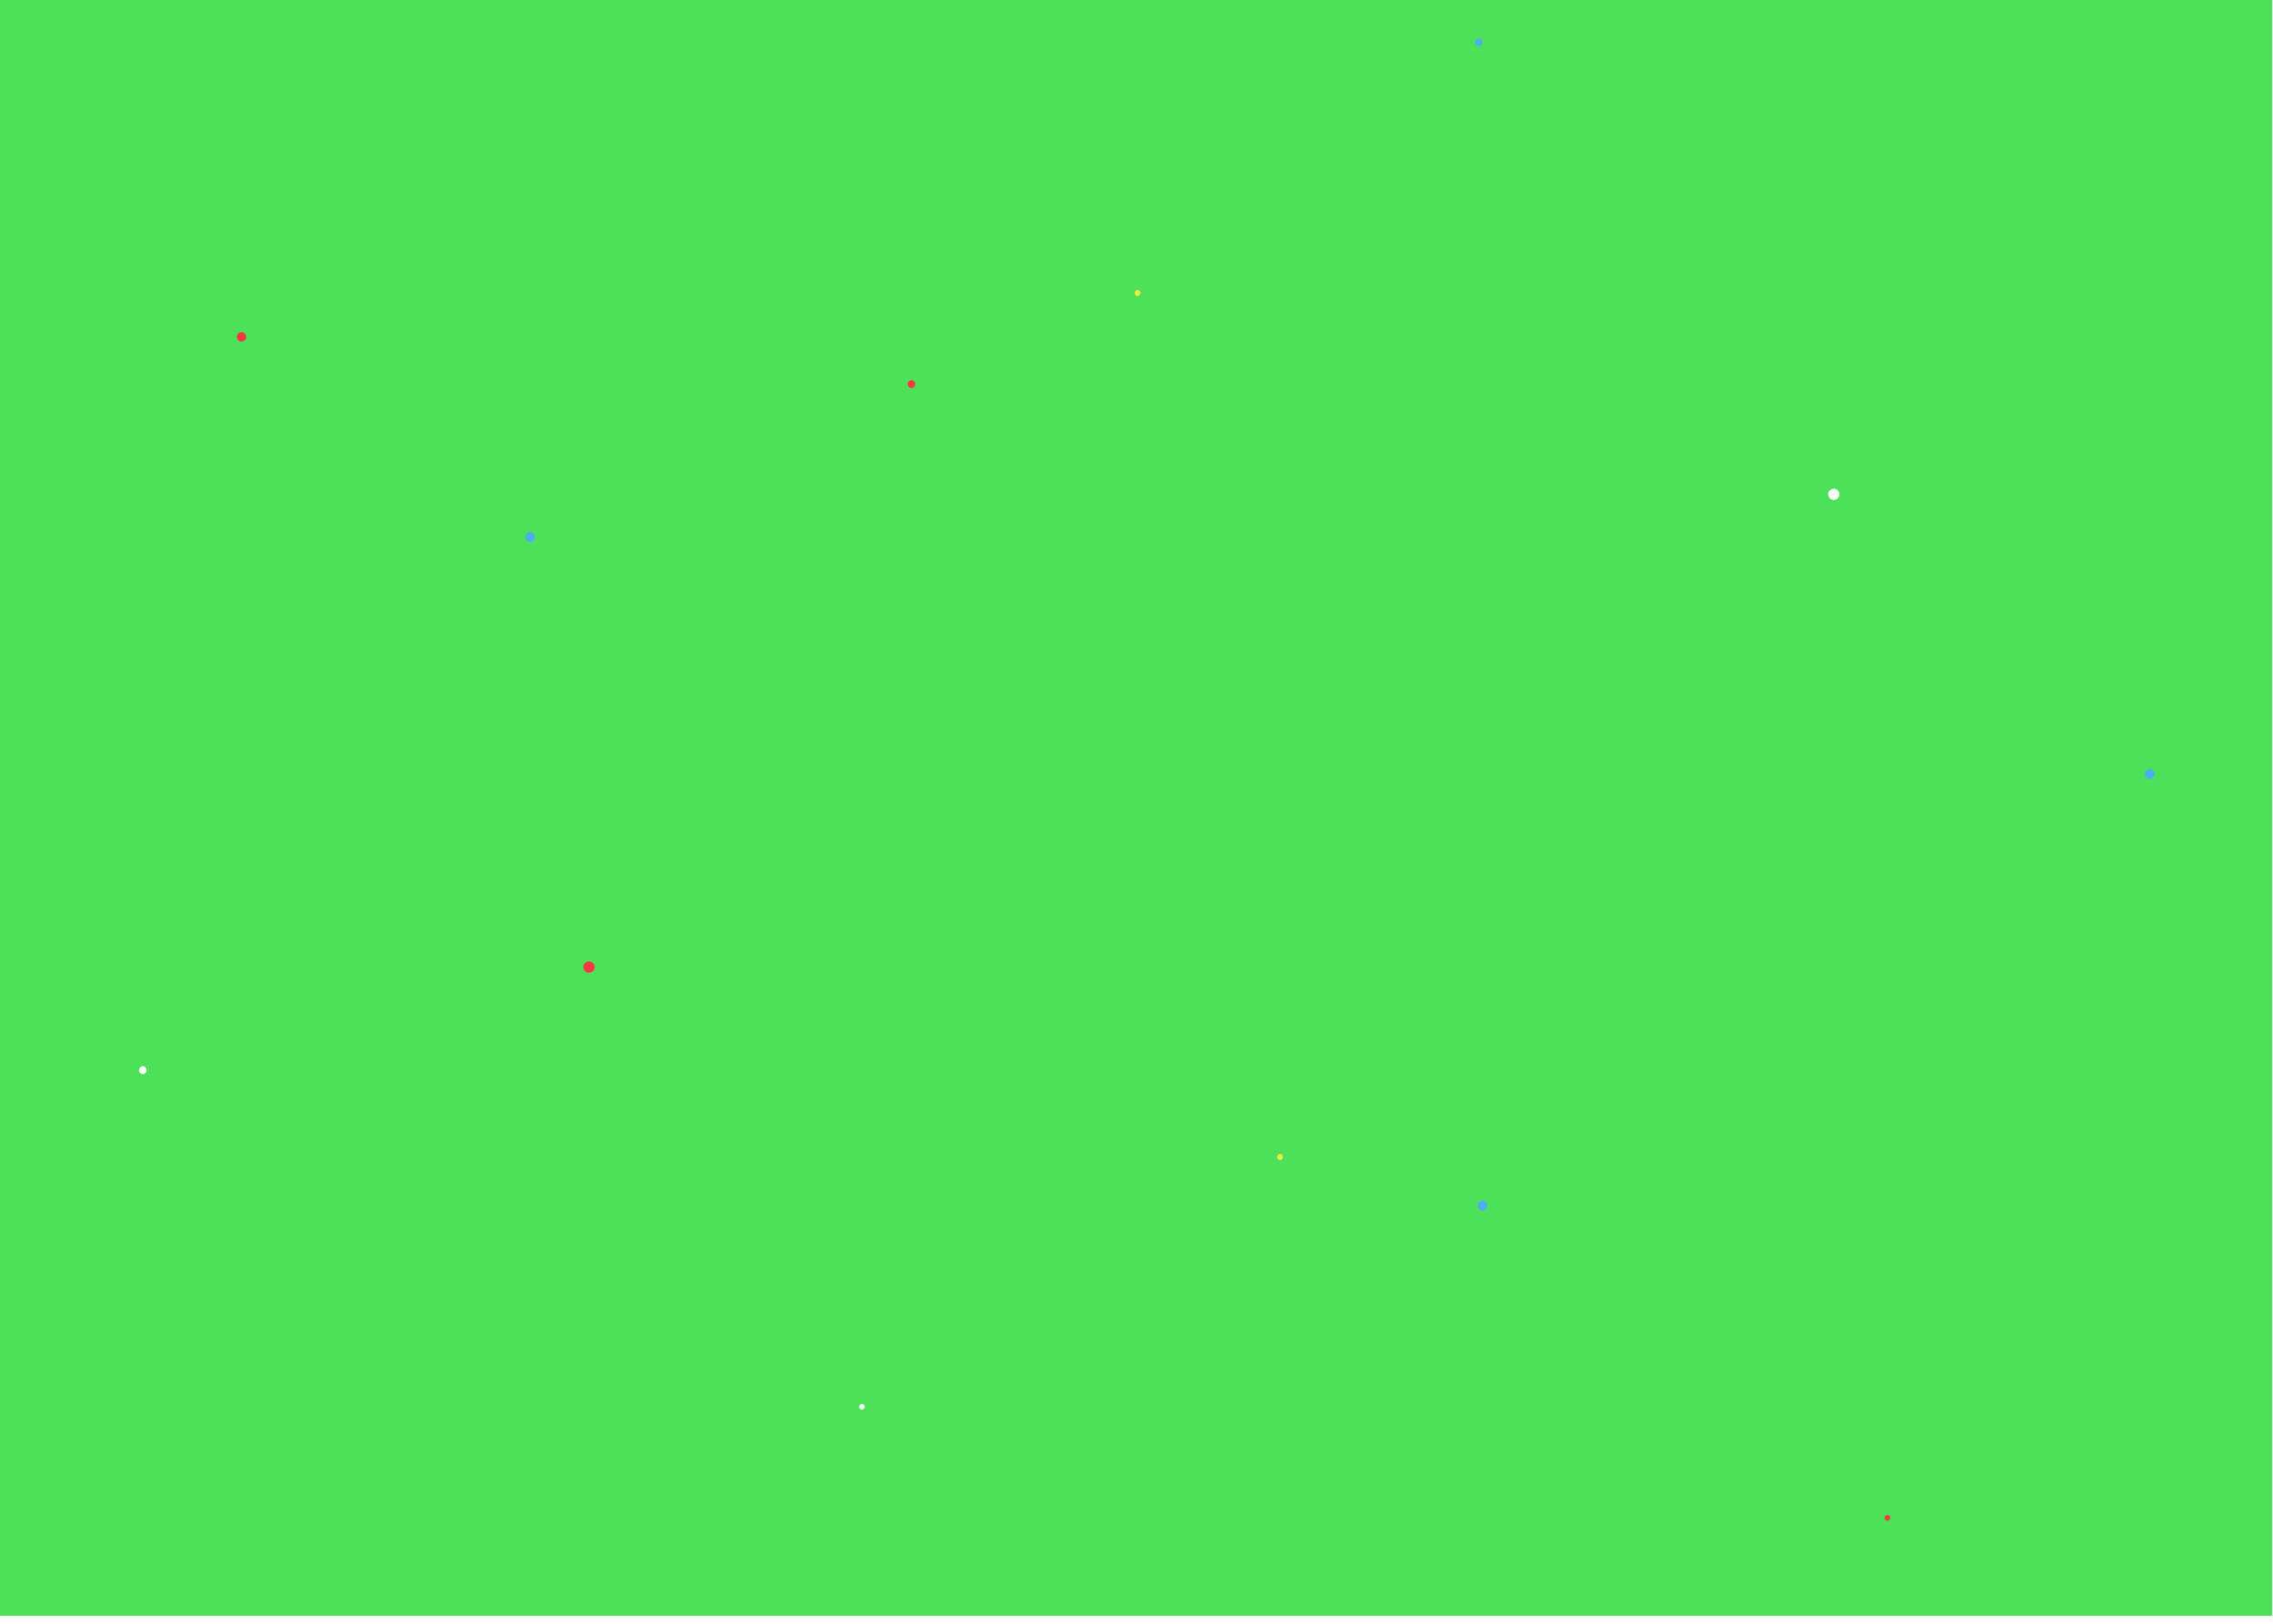
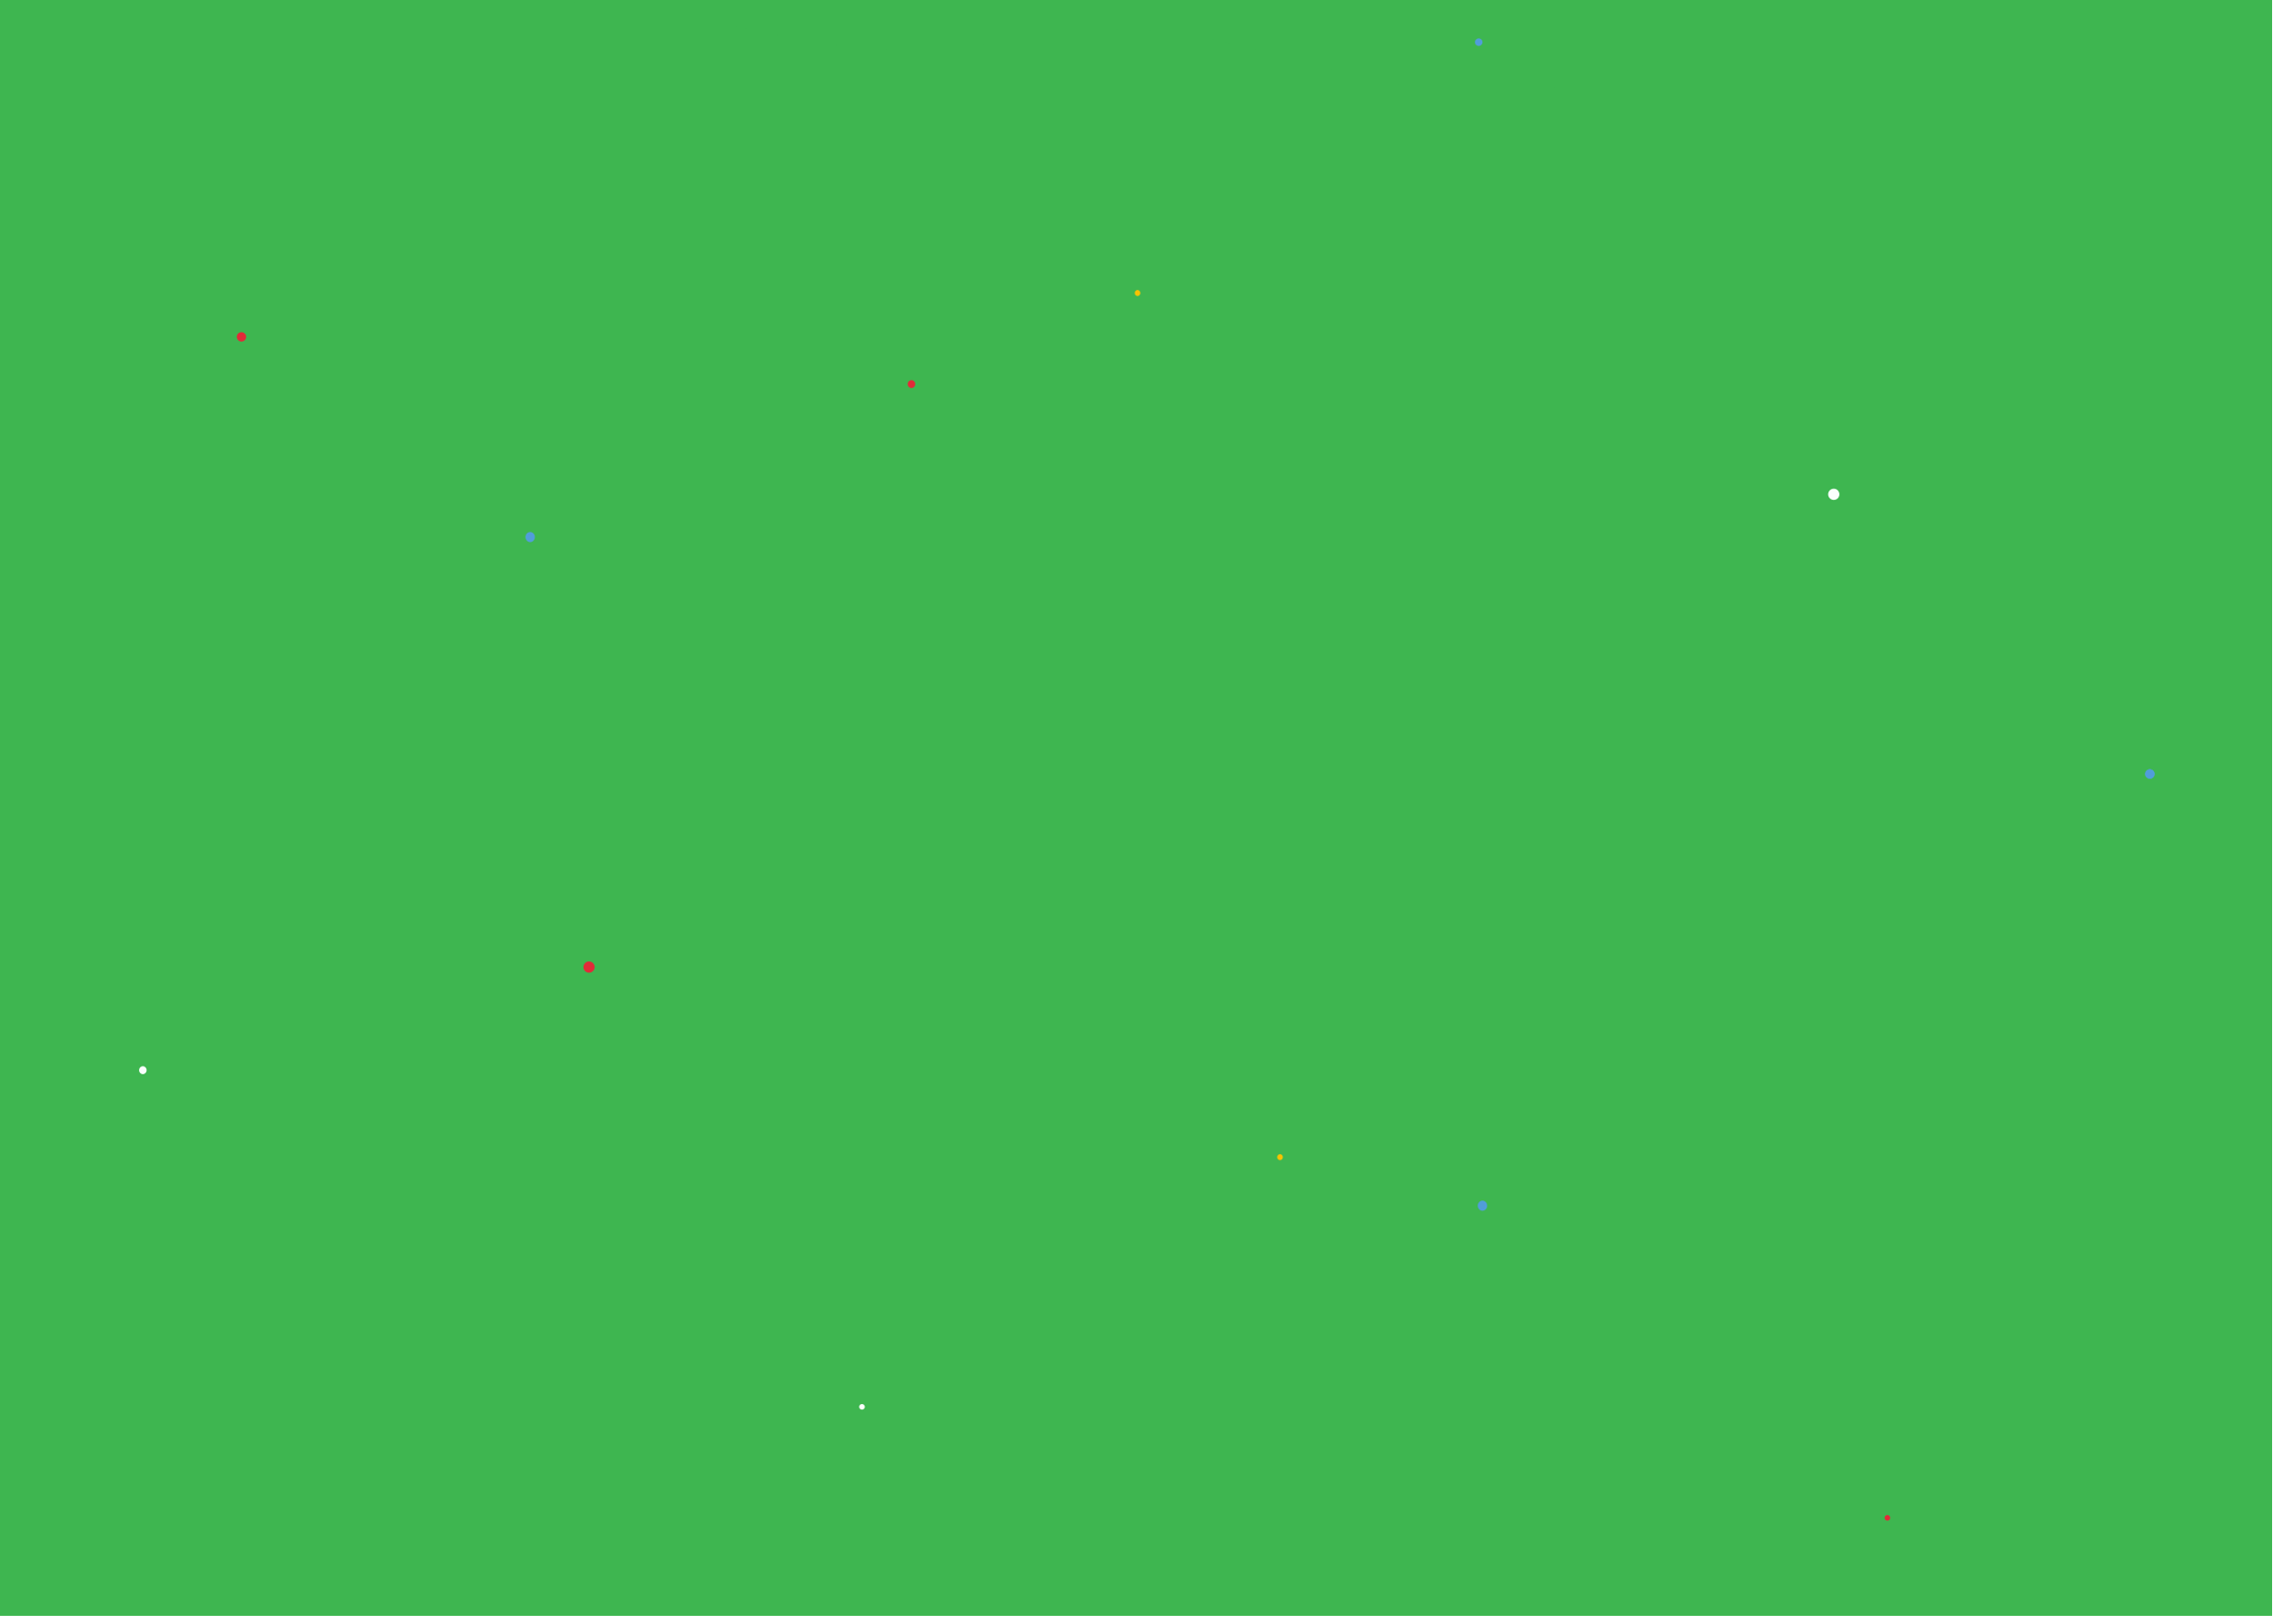
<svg xmlns="http://www.w3.org/2000/svg" id="projects_bg" width="1212" height="866" version="1.1">
  <g>
-     <rect fill="#4de059" width="1212" height="90" />
-     <rect fill="#4de059" y="86" width="1212" height="776" fill-rule="evenodd" clip-rule="evenodd" />
-     <path fill="#4de059" d="M0,49.5 c0,0,13.8-0.2,28.4-0.4 c27.5-0.5,80.5-4.1,116.5-16.2 c34.2-11.5,56.9-28.7,97.3-31.8 c40.4-3,80.8,0.2,121.1,7.4 c40.3,7.2,80.8,18.5,121.3,18.2 c40.5-0.3,81.2-12.4,121.7-10.9 c40.5,1.5,81,16.5,121.3,25.4 c40.3,8.9,80.8,11.7,121.1,1.8 c40.3-9.9,78.5-27.8,119.5-28.5 c45.9-0.8,55.5,1.5,95.1,13 c23.3,6.7,38.4,13.4,61.3,17.4 c33.9,5.9,87.3,4.5,87.3,4.5 V90 H0 V49.5 z" />
+     <rect fill="#3eb650" width="1212" height="90" />
+     <rect fill="#3eb650" y="86" width="1212" height="776" fill-rule="evenodd" clip-rule="evenodd" />
+     <path fill="#3eb650" d="M0,49.5 c0,0,13.8-0.2,28.4-0.4 c27.5-0.5,80.5-4.1,116.5-16.2 c34.2-11.5,56.9-28.7,97.3-31.8 c40.4-3,80.8,0.2,121.1,7.4 c40.3,7.2,80.8,18.5,121.3,18.2 c40.5-0.3,81.2-12.4,121.7-10.9 c40.5,1.5,81,16.5,121.3,25.4 c40.3,8.9,80.8,11.7,121.1,1.8 c40.3-9.9,78.5-27.8,119.5-28.5 c45.9-0.8,55.5,1.5,95.1,13 c23.3,6.7,38.4,13.4,61.3,17.4 c33.9,5.9,87.3,4.5,87.3,4.5 V90 H0 V49.5 z" />
    <ellipse fill="#fafffd" cx="978.2" cy="263.7" rx="3" ry="3" fill-rule="evenodd" clip-rule="evenodd" />
    <ellipse fill="#fafffd" cx="459.8" cy="750.5" rx="1.5" ry="1.5" fill-rule="evenodd" clip-rule="evenodd" />
    <ellipse fill="#fafffd" cx="76.2" cy="570.9" rx="2" ry="2.1" fill-rule="evenodd" clip-rule="evenodd" />
-     <ellipse fill="#4facf7" cx="282.8" cy="286.5" rx="2.5" ry="2.7" fill-rule="evenodd" clip-rule="evenodd" />
-     <ellipse fill="#4facf7" cx="790.8" cy="643.2" rx="2.5" ry="2.7" fill-rule="evenodd" clip-rule="evenodd" />
-     <ellipse fill="#4facf7" cx="1146.8" cy="412.9" rx="2.5" ry="2.5" fill-rule="evenodd" clip-rule="evenodd" />
-     <ellipse fill="#4facf7" cx="1146.8" cy="412.9" rx="2.5" ry="2.5" fill-rule="evenodd" clip-rule="evenodd" />
-     <ellipse fill="#4facf7" cx="788.8" cy="22.5" rx="2" ry="2" fill-rule="evenodd" clip-rule="evenodd" />
-     <ellipse fill="#fb3640" cx="128.8" cy="179.7" rx="2.5" ry="2.5" fill-rule="evenodd" clip-rule="evenodd" />
-     <ellipse fill="#fb3640" cx="314.2" cy="515.9" rx="3" ry="3" fill-rule="evenodd" clip-rule="evenodd" />
-     <ellipse fill="#fb3640" cx="1006.8" cy="809.7" rx="1.5" ry="1.5" fill-rule="evenodd" clip-rule="evenodd" />
-     <ellipse fill="#fb3640" cx="486.2" cy="204.9" rx="2" ry="2.1" fill-rule="evenodd" clip-rule="evenodd" />
-     <ellipse fill="#ffeb3b" cx="606.8" cy="156.3" rx="1.5" ry="1.6" fill-rule="evenodd" clip-rule="evenodd" />
-     <ellipse fill="#ffeb3b" cx="682.8" cy="617.3" rx="1.5" ry="1.6" fill-rule="evenodd" clip-rule="evenodd" />
+     <ellipse fill="#519dd9" cx="282.8" cy="286.5" rx="2.5" ry="2.7" fill-rule="evenodd" clip-rule="evenodd" />
+     <ellipse fill="#519dd9" cx="790.8" cy="643.2" rx="2.5" ry="2.7" fill-rule="evenodd" clip-rule="evenodd" />
+     <ellipse fill="#519dd9" cx="1146.8" cy="412.9" rx="2.5" ry="2.5" fill-rule="evenodd" clip-rule="evenodd" />
+     <ellipse fill="#519dd9" cx="1146.8" cy="412.9" rx="2.5" ry="2.5" fill-rule="evenodd" clip-rule="evenodd" />
+     <ellipse fill="#519dd9" cx="788.8" cy="22.5" rx="2" ry="2" fill-rule="evenodd" clip-rule="evenodd" />
+     <ellipse fill="#e12b38" cx="128.8" cy="179.7" rx="2.5" ry="2.5" fill-rule="evenodd" clip-rule="evenodd" />
+     <ellipse fill="#e12b38" cx="314.2" cy="515.9" rx="3" ry="3" fill-rule="evenodd" clip-rule="evenodd" />
+     <ellipse fill="#e12b38" cx="1006.8" cy="809.7" rx="1.5" ry="1.5" fill-rule="evenodd" clip-rule="evenodd" />
+     <ellipse fill="#e12b38" cx="486.2" cy="204.9" rx="2" ry="2.1" fill-rule="evenodd" clip-rule="evenodd" />
+     <ellipse fill="#f7c200" cx="606.8" cy="156.3" rx="1.5" ry="1.6" fill-rule="evenodd" clip-rule="evenodd" />
+     <ellipse fill="#f7c200" cx="682.8" cy="617.3" rx="1.5" ry="1.6" fill-rule="evenodd" clip-rule="evenodd" />
  </g>
</svg>
